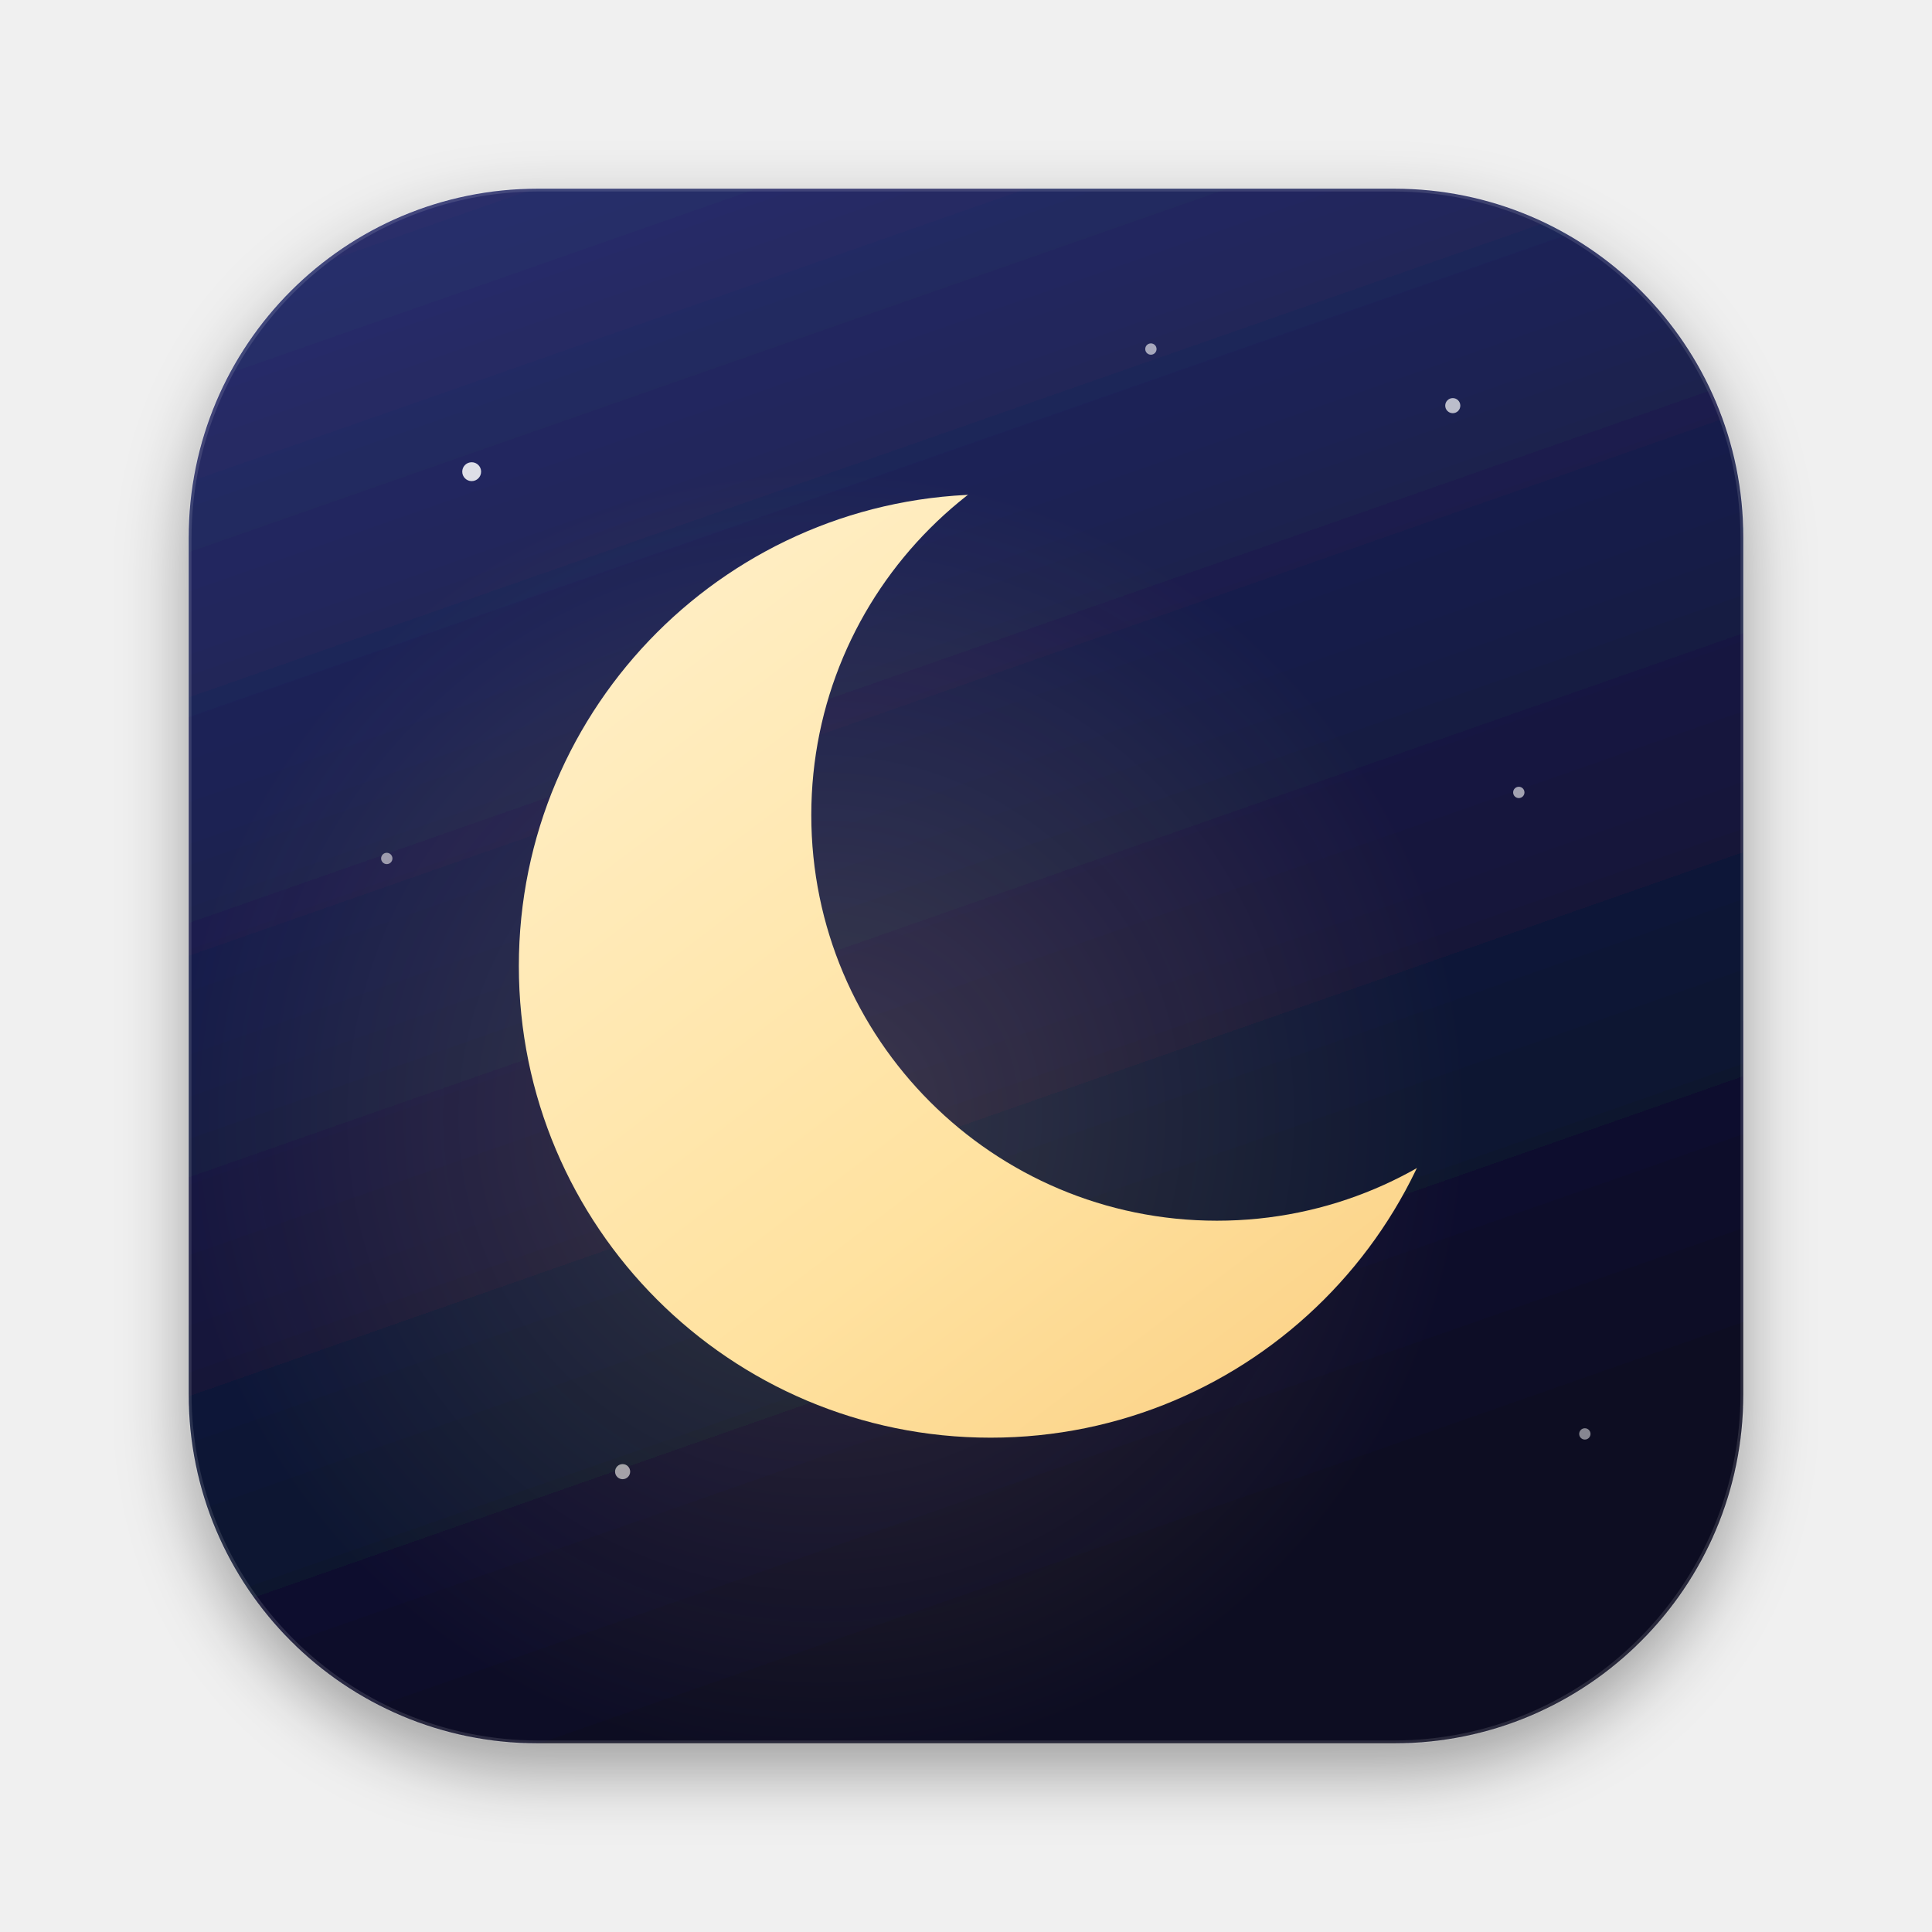
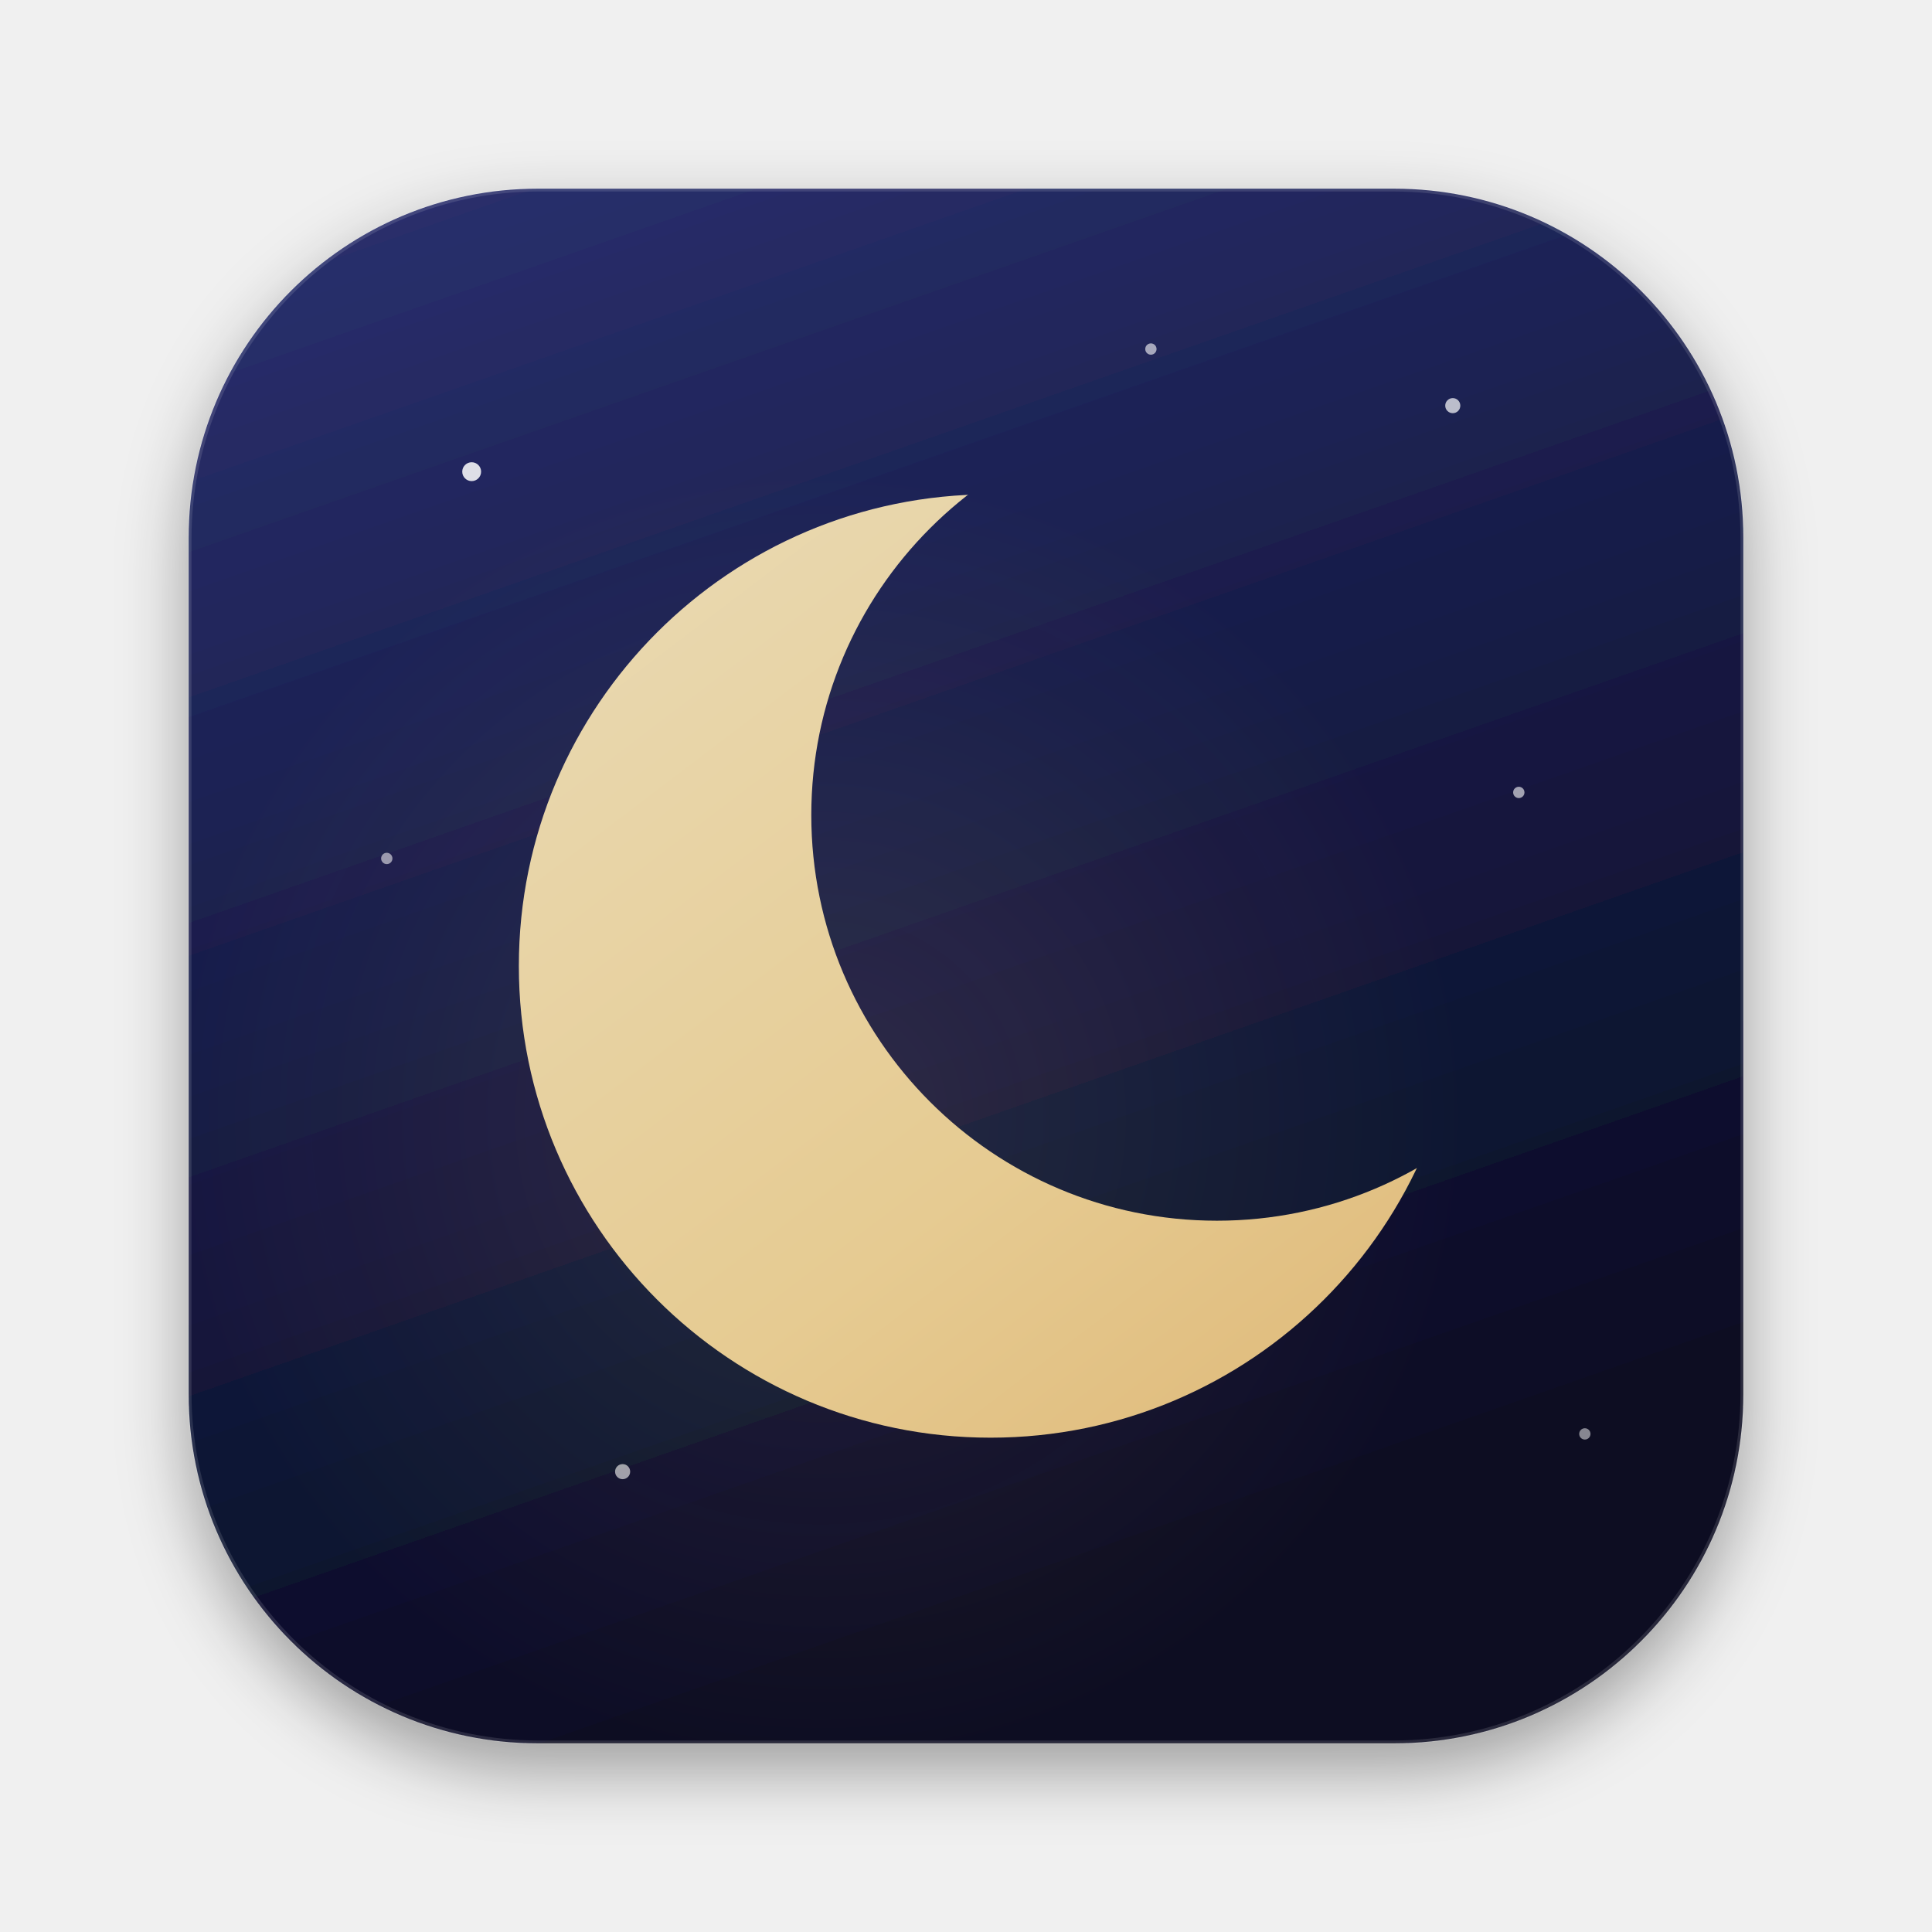
<svg xmlns="http://www.w3.org/2000/svg" width="1024" height="1024" viewBox="0 0 1024 1024">
  <defs>
    <linearGradient id="sky" x1="0" y1="0" x2="0.35" y2="1">
      <stop offset="0" stop-color="#2b3170" />
      <stop offset="0.55" stop-color="#151a43" />
      <stop offset="1" stop-color="#0a0c22" />
    </linearGradient>
    <radialGradient id="halo" cx="0.5" cy="0.5" r="0.5">
-       <stop offset="0" stop-color="#ffe7a8" stop-opacity="0.16" />
-       <stop offset="0.7" stop-color="#ffd27a" stop-opacity="0.05" />
+       <stop offset="0" stop-color="#ffe7a8" stop-opacity="0.1" />
+       <stop offset="0.7" stop-color="#ffd27a" stop-opacity="0.03" />
      <stop offset="1" stop-color="#ffd27a" stop-opacity="0" />
    </radialGradient>
    <linearGradient id="moon" x1="0.15" y1="0.1" x2="0.85" y2="0.95">
-       <stop offset="0" stop-color="#fff8e1" />
-       <stop offset="0.55" stop-color="#ffe2a0" />
-       <stop offset="1" stop-color="#f4b860" />
+       <stop offset="0" stop-color="#ebe2c6" />
+       <stop offset="0.55" stop-color="#e6cb92" />
+       <stop offset="1" stop-color="#d6a35a" />
    </linearGradient>
    <mask id="crescent">
      <rect width="1024" height="1024" fill="black" />
      <circle cx="470" cy="520" r="250" fill="white" />
      <circle cx="590" cy="440" r="215" fill="black" />
    </mask>
    <clipPath id="tile">
      <rect x="100" y="100" width="824" height="824" rx="185" ry="185" />
    </clipPath>
    <filter id="shadow" x="-10%" y="-10%" width="120%" height="125%">
      <feDropShadow dx="0" dy="14" stdDeviation="18" flood-color="#000" flood-opacity="0.35" />
    </filter>
  </defs>
  <g filter="url(#shadow)">
    <rect x="100" y="100" width="824" height="824" rx="185" ry="185" fill="url(#sky)" />
  </g>
  <g clip-path="url(#tile)">
    <g fill="#ffffff">
      <circle cx="250" cy="250" r="5" opacity="0.85" />
      <circle cx="770" cy="215" r="4" opacity="0.7" />
      <circle cx="805" cy="420" r="3" opacity="0.6" />
      <circle cx="205" cy="455" r="3" opacity="0.55" />
      <circle cx="330" cy="780" r="4" opacity="0.6" />
      <circle cx="840" cy="760" r="3" opacity="0.5" />
      <circle cx="610" cy="185" r="3" opacity="0.6" />
    </g>
    <g transform="translate(55 -8)">
      <circle cx="380" cy="600" r="340" fill="url(#halo)" />
      <rect x="-60" y="0" width="1100" height="1024" fill="url(#moon)" mask="url(#crescent)" />
    </g>
  </g>
  <rect x="100.5" y="100.5" width="823" height="823" rx="185" ry="185" fill="none" stroke="#ffffff" stroke-opacity="0.12" stroke-width="2" />
</svg>
